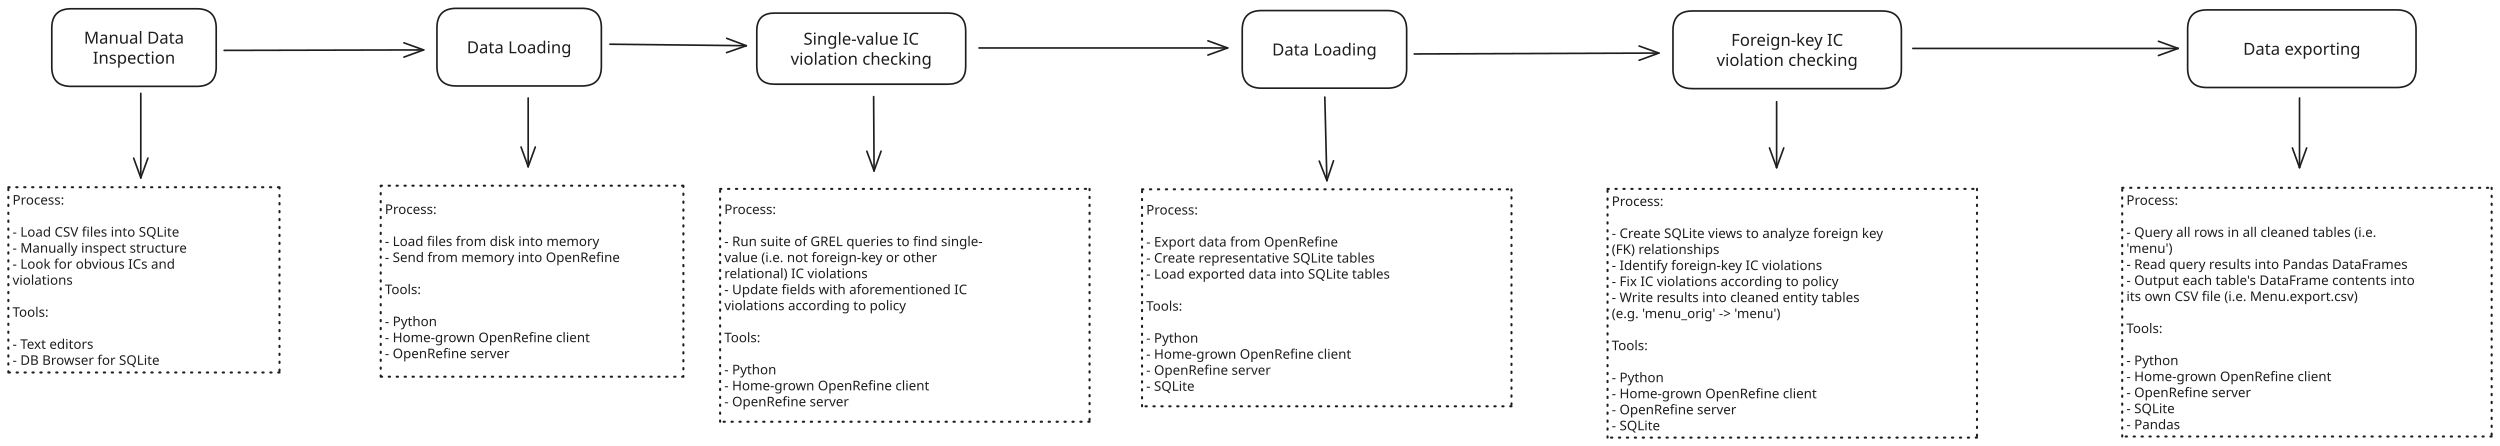
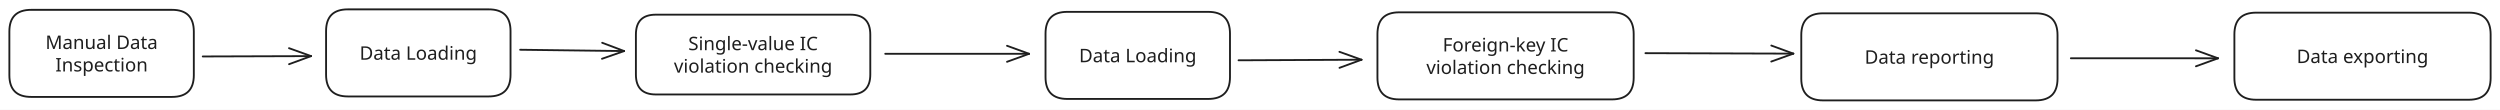
- <svg xmlns="http://www.w3.org/2000/svg" version="1.1" viewBox="0 0 2995.5 534.333" width="5991" height="1068.667">
+ <svg xmlns="http://www.w3.org/2000/svg" version="1.1" viewBox="0 0 2669.996 117.224" width="5339.992" height="234.447">
  <defs>
    <style class="style-fonts">
      @font-face {
        font-family: "Virgil";
        src: url("https://excalidraw.com/Virgil.woff2");
      }
      @font-face {
        font-family: "Cascadia";
        src: url("https://excalidraw.com/Cascadia.woff2");
      }
      @font-face {
        font-family: "Assistant";
        src: url("https://excalidraw.com/Assistant-Regular.woff2");
      }
    </style>
  </defs>
-   <rect x="0" y="0" width="2995.5" height="534.333" fill="#ffffff" />
-   <g stroke-linecap="round" transform="translate(62.05556 10.5) rotate(0 98.5 46.5)">
+   <rect x="0" y="0" width="2669.996" height="117.224" fill="#ffffff" />
+   <g stroke-linecap="round" transform="translate(10 10.5) rotate(0 98.5 46.5)">
    <path d="M23.25 0 C72.17 0, 121.09 0, 173.75 0 M23.25 0 C53.93 0, 84.61 0, 173.75 0 M173.75 0 C189.25 0, 197 7.75, 197 23.25 M173.75 0 C189.25 0, 197 7.75, 197 23.25 M197 23.25 C197 37.54, 197 51.83, 197 69.75 M197 23.25 C197 35.76, 197 48.28, 197 69.75 M197 69.75 C197 85.25, 189.25 93, 173.75 93 M197 69.75 C197 85.25, 189.25 93, 173.75 93 M173.75 93 C128.69 93, 83.63 93, 23.25 93 M173.75 93 C132.8 93, 91.84 93, 23.25 93 M23.25 93 C7.75 93, 0 85.25, 0 69.75 M23.25 93 C7.75 93, 0 85.25, 0 69.75 M0 69.75 C0 54.9, 0 40.06, 0 23.25 M0 69.75 C0 57.55, 0 45.34, 0 23.25 M0 23.25 C0 7.75, 7.75 0, 23.25 0 M0 23.25 C0 7.75, 7.75 0, 23.25 0" stroke="#1e1e1e" stroke-width="2" fill="none" />
  </g>
-   <g transform="translate(90.24306 33) rotate(0 70.3125 24)">
+   <g transform="translate(38.1875 33) rotate(0 70.3125 24)">
    <text x="70.312" y="19.312" font-family="Cascadia, Segoe UI Emoji" font-size="20px" fill="#1e1e1e" text-anchor="middle" style="white-space: pre;" direction="ltr" dominant-baseline="alphabetic">Manual Data </text>
    <text x="70.312" y="43.312" font-family="Cascadia, Segoe UI Emoji" font-size="20px" fill="#1e1e1e" text-anchor="middle" style="white-space: pre;" direction="ltr" dominant-baseline="alphabetic">Inspection</text>
  </g>
-   <g stroke-linecap="round" transform="translate(523.5556 10) rotate(0 98.5 46.5)">
+   <g stroke-linecap="round" transform="translate(348.2442 10) rotate(0 98.5 46.5)">
    <path d="M23.25 0 C57.18 0, 91.1 0, 173.75 0 M23.25 0 C64.19 0, 105.13 0, 173.75 0 M173.75 0 C189.25 0, 197 7.75, 197 23.25 M173.75 0 C189.25 0, 197 7.75, 197 23.25 M197 23.25 C197 37.41, 197 51.56, 197 69.75 M197 23.25 C197 36.24, 197 49.23, 197 69.75 M197 69.75 C197 85.25, 189.25 93, 173.75 93 M197 69.75 C197 85.25, 189.25 93, 173.75 93 M173.75 93 C124.07 93, 74.4 93, 23.25 93 M173.75 93 C117.53 93, 61.31 93, 23.25 93 M23.25 93 C7.75 93, 0 85.25, 0 69.75 M23.25 93 C7.75 93, 0 85.25, 0 69.75 M0 69.75 C0 57.61, 0 45.48, 0 23.25 M0 69.75 C0 59.82, 0 49.89, 0 23.25 M0 23.25 C0 7.75, 7.75 0, 23.25 0 M0 23.25 C0 7.75, 7.75 0, 23.25 0" stroke="#1e1e1e" stroke-width="2" fill="none" />
  </g>
-   <g transform="translate(551.7431 44.5) rotate(0 70.3125 12)">
+   <g transform="translate(376.4317 44.5) rotate(0 70.3125 12)">
    <text x="70.312" y="19.312" font-family="Cascadia, Segoe UI Emoji" font-size="20px" fill="#1e1e1e" text-anchor="middle" style="white-space: pre;" direction="ltr" dominant-baseline="alphabetic">Data Loading</text>
  </g>
-   <g stroke-linecap="round" transform="translate(1488.444 12.66667) rotate(0 98.5 46.5)">
+   <g stroke-linecap="round" transform="translate(1116.621 12.66667) rotate(0 98.5 46.5)">
    <path d="M23.25 0 C70.01 0, 116.77 0, 173.75 0 M23.25 0 C57.4 0, 91.56 0, 173.75 0 M173.75 0 C189.25 0, 197 7.75, 197 23.25 M173.75 0 C189.25 0, 197 7.75, 197 23.25 M197 23.25 C197 34.53, 197 45.8, 197 69.75 M197 23.25 C197 34.84, 197 46.42, 197 69.75 M197 69.75 C197 85.25, 189.25 93, 173.75 93 M197 69.75 C197 85.25, 189.25 93, 173.75 93 M173.75 93 C124.83 93, 75.91 93, 23.25 93 M173.75 93 C120.03 93, 66.32 93, 23.25 93 M23.25 93 C7.75 93, 0 85.25, 0 69.75 M23.25 93 C7.75 93, 0 85.25, 0 69.75 M0 69.75 C0 56.28, 0 42.81, 0 23.25 M0 69.75 C0 57.01, 0 44.27, 0 23.25 M0 23.25 C0 7.75, 7.75 0, 23.25 0 M0 23.25 C0 7.75, 7.75 0, 23.25 0" stroke="#1e1e1e" stroke-width="2" fill="none" />
  </g>
-   <g transform="translate(1516.632 47.16667) rotate(0 70.3125 12)">
+   <g transform="translate(1144.809 47.16667) rotate(0 70.3125 12)">
    <text x="70.312" y="19.312" font-family="Cascadia, Segoe UI Emoji" font-size="20px" fill="#1e1e1e" text-anchor="middle" style="white-space: pre;" direction="ltr" dominant-baseline="alphabetic">Data Loading</text>
  </g>
-   <g stroke-linecap="round" transform="translate(906.7778 15.66667) rotate(0 125.1667 42.61111)">
+   <g stroke-linecap="round" transform="translate(679.1408 15.66667) rotate(0 125.1667 42.61111)">
    <path d="M21.31 0 C100.41 0, 179.51 0, 229.03 0 M21.31 0 C83.98 0, 146.66 0, 229.03 0 M229.03 0 C243.23 0, 250.33 7.1, 250.33 21.31 M229.03 0 C243.23 0, 250.33 7.1, 250.33 21.31 M250.33 21.31 C250.33 36.74, 250.33 52.17, 250.33 63.92 M250.33 21.31 C250.33 29.84, 250.33 38.38, 250.33 63.92 M250.33 63.92 C250.33 78.12, 243.23 85.22, 229.03 85.22 M250.33 63.92 C250.33 78.12, 243.23 85.22, 229.03 85.22 M229.03 85.22 C163.32 85.22, 97.61 85.22, 21.31 85.22 M229.03 85.22 C171.36 85.22, 113.69 85.22, 21.31 85.22 M21.31 85.22 C7.1 85.22, 0 78.12, 0 63.92 M21.31 85.22 C7.1 85.22, 0 78.12, 0 63.92 M0 63.92 C0 54.44, 0 44.97, 0 21.31 M0 63.92 C0 53.39, 0 42.85, 0 21.31 M0 21.31 C0 7.1, 7.1 0, 21.31 0 M0 21.31 C0 7.1, 7.1 0, 21.31 0" stroke="#1e1e1e" stroke-width="2" fill="none" />
  </g>
-   <g transform="translate(926.4757 34.27778) rotate(0 105.4688 24)">
+   <g transform="translate(698.8387 34.27778) rotate(0 105.4688 24)">
    <text x="105.469" y="19.312" font-family="Cascadia, Segoe UI Emoji" font-size="20px" fill="#1e1e1e" text-anchor="middle" style="white-space: pre;" direction="ltr" dominant-baseline="alphabetic">Single-value IC </text>
    <text x="105.469" y="43.312" font-family="Cascadia, Segoe UI Emoji" font-size="20px" fill="#1e1e1e" text-anchor="middle" style="white-space: pre;" direction="ltr" dominant-baseline="alphabetic">violation checking</text>
  </g>
-   <g stroke-linecap="round" transform="translate(10 224.3333) rotate(0 162.4444 111)">
-     <path d="M0 0 C123.17 0, 246.35 0, 324.89 0 M324.89 0 C324.89 61.64, 324.89 123.28, 324.89 222 M324.89 222 C239.64 222, 154.4 222, 0 222 M0 222 C0 149.46, 0 76.92, 0 0" stroke="#1e1e1e" stroke-width="2.5" fill="none" stroke-dasharray="1.5 8" />
-   </g>
-   <g transform="translate(15 229.7333) rotate(0 131.25 105.6)">
-     <text x="0" y="15.45" font-family="Cascadia, Segoe UI Emoji" font-size="16px" fill="#1e1e1e" text-anchor="start" style="white-space: pre;" direction="ltr" dominant-baseline="alphabetic">Process:</text>
-     <text x="0" y="34.65" font-family="Cascadia, Segoe UI Emoji" font-size="16px" fill="#1e1e1e" text-anchor="start" style="white-space: pre;" direction="ltr" dominant-baseline="alphabetic" />
-     <text x="0" y="53.85" font-family="Cascadia, Segoe UI Emoji" font-size="16px" fill="#1e1e1e" text-anchor="start" style="white-space: pre;" direction="ltr" dominant-baseline="alphabetic">- Load CSV files into SQLite</text>
-     <text x="0" y="73.05" font-family="Cascadia, Segoe UI Emoji" font-size="16px" fill="#1e1e1e" text-anchor="start" style="white-space: pre;" direction="ltr" dominant-baseline="alphabetic">- Manually inspect structure</text>
-     <text x="0" y="92.25" font-family="Cascadia, Segoe UI Emoji" font-size="16px" fill="#1e1e1e" text-anchor="start" style="white-space: pre;" direction="ltr" dominant-baseline="alphabetic">- Look for obvious ICs and </text>
-     <text x="0" y="111.45" font-family="Cascadia, Segoe UI Emoji" font-size="16px" fill="#1e1e1e" text-anchor="start" style="white-space: pre;" direction="ltr" dominant-baseline="alphabetic">violations</text>
-     <text x="0" y="130.65" font-family="Cascadia, Segoe UI Emoji" font-size="16px" fill="#1e1e1e" text-anchor="start" style="white-space: pre;" direction="ltr" dominant-baseline="alphabetic" />
-     <text x="0" y="149.85" font-family="Cascadia, Segoe UI Emoji" font-size="16px" fill="#1e1e1e" text-anchor="start" style="white-space: pre;" direction="ltr" dominant-baseline="alphabetic">Tools:</text>
-     <text x="0" y="169.05" font-family="Cascadia, Segoe UI Emoji" font-size="16px" fill="#1e1e1e" text-anchor="start" style="white-space: pre;" direction="ltr" dominant-baseline="alphabetic" />
-     <text x="0" y="188.25" font-family="Cascadia, Segoe UI Emoji" font-size="16px" fill="#1e1e1e" text-anchor="start" style="white-space: pre;" direction="ltr" dominant-baseline="alphabetic">- Text editors</text>
-     <text x="0" y="207.45" font-family="Cascadia, Segoe UI Emoji" font-size="16px" fill="#1e1e1e" text-anchor="start" style="white-space: pre;" direction="ltr" dominant-baseline="alphabetic">- DB Browser for SQLite</text>
-   </g>
  <g stroke-linecap="round">
-     <g transform="translate(168.6916 111.8889) rotate(0 -0.002412061 50.55556)">
-       <path d="M0 0 C0 31.02, 0 62.03, 0 101.11 M0 0 C0 39.01, 0 78.01, 0 101.11" stroke="#1e1e1e" stroke-width="2" fill="none" />
+     <g transform="translate(216.5556 60.30344) rotate(0 57.81654 -0.1910793)">
+       <path d="M0 0 C32.96 -0.11, 65.92 -0.22, 115.63 -0.38 M0 0 C27.85 -0.09, 55.71 -0.18, 115.63 -0.38" stroke="#1e1e1e" stroke-width="2" fill="none" />
    </g>
-     <g transform="translate(168.6916 111.8889) rotate(0 -0.002412061 50.55556)">
-       <path d="M-8.55 77.62 C-5.93 84.82, -3.31 92.03, 0 101.11 M-8.55 77.62 C-5.26 86.68, -1.96 95.74, 0 101.11" stroke="#1e1e1e" stroke-width="2" fill="none" />
+     <g transform="translate(216.5556 60.30344) rotate(0 57.81654 -0.1910793)">
+       <path d="M92.17 8.25 C98.86 5.79, 105.55 3.33, 115.63 -0.38 M92.17 8.25 C97.82 6.17, 103.47 4.09, 115.63 -0.38" stroke="#1e1e1e" stroke-width="2" fill="none" />
    </g>
-     <g transform="translate(168.6916 111.8889) rotate(0 -0.002412061 50.55556)">
-       <path d="M8.55 77.62 C5.92 84.83, 3.3 92.03, 0 101.11 M8.55 77.62 C5.25 86.68, 1.95 95.74, 0 101.11" stroke="#1e1e1e" stroke-width="2" fill="none" />
-     </g>
-   </g>
-   <mask />
-   <g stroke-linecap="round" transform="translate(456.1667 222.5) rotate(0 181.3333 114.4444)">
-     <path d="M0 0 C125.58 0, 251.16 0, 362.67 0 M362.67 0 C362.67 88.38, 362.67 176.75, 362.67 228.89 M362.67 228.89 C222.4 228.89, 82.13 228.89, 0 228.89 M0 228.89 C0 152.96, 0 77.02, 0 0" stroke="#1e1e1e" stroke-width="2.5" fill="none" stroke-dasharray="1.5 8" />
-   </g>
-   <g transform="translate(461.1667 240.9444) rotate(0 159.375 96)">
-     <text x="0" y="15.45" font-family="Cascadia, Segoe UI Emoji" font-size="16px" fill="#1e1e1e" text-anchor="start" style="white-space: pre;" direction="ltr" dominant-baseline="alphabetic">Process:</text>
-     <text x="0" y="34.65" font-family="Cascadia, Segoe UI Emoji" font-size="16px" fill="#1e1e1e" text-anchor="start" style="white-space: pre;" direction="ltr" dominant-baseline="alphabetic" />
-     <text x="0" y="53.85" font-family="Cascadia, Segoe UI Emoji" font-size="16px" fill="#1e1e1e" text-anchor="start" style="white-space: pre;" direction="ltr" dominant-baseline="alphabetic">- Load files from disk into memory</text>
-     <text x="0" y="73.05" font-family="Cascadia, Segoe UI Emoji" font-size="16px" fill="#1e1e1e" text-anchor="start" style="white-space: pre;" direction="ltr" dominant-baseline="alphabetic">- Send from memory into OpenRefine</text>
-     <text x="0" y="92.25" font-family="Cascadia, Segoe UI Emoji" font-size="16px" fill="#1e1e1e" text-anchor="start" style="white-space: pre;" direction="ltr" dominant-baseline="alphabetic" />
-     <text x="0" y="111.45" font-family="Cascadia, Segoe UI Emoji" font-size="16px" fill="#1e1e1e" text-anchor="start" style="white-space: pre;" direction="ltr" dominant-baseline="alphabetic">Tools:</text>
-     <text x="0" y="130.65" font-family="Cascadia, Segoe UI Emoji" font-size="16px" fill="#1e1e1e" text-anchor="start" style="white-space: pre;" direction="ltr" dominant-baseline="alphabetic" />
-     <text x="0" y="149.85" font-family="Cascadia, Segoe UI Emoji" font-size="16px" fill="#1e1e1e" text-anchor="start" style="white-space: pre;" direction="ltr" dominant-baseline="alphabetic">- Python</text>
-     <text x="0" y="169.05" font-family="Cascadia, Segoe UI Emoji" font-size="16px" fill="#1e1e1e" text-anchor="start" style="white-space: pre;" direction="ltr" dominant-baseline="alphabetic">- Home-grown OpenRefine client</text>
-     <text x="0" y="188.25" font-family="Cascadia, Segoe UI Emoji" font-size="16px" fill="#1e1e1e" text-anchor="start" style="white-space: pre;" direction="ltr" dominant-baseline="alphabetic">- OpenRefine server</text>
-   </g>
-   <g stroke-linecap="round">
-     <g transform="translate(632.8587 117.4444) rotate(0 0 41.11111)">
-       <path d="M0 0 C0 32.2, 0 64.4, 0 82.22 M0 0 C0 18.48, 0 36.97, 0 82.22" stroke="#1e1e1e" stroke-width="2" fill="none" />
-     </g>
-     <g transform="translate(632.8587 117.4444) rotate(0 0 41.11111)">
-       <path d="M-8.55 58.73 C-5.2 67.93, -1.85 77.13, 0 82.22 M-8.55 58.73 C-6.63 64.01, -4.71 69.29, 0 82.22" stroke="#1e1e1e" stroke-width="2" fill="none" />
-     </g>
-     <g transform="translate(632.8587 117.4444) rotate(0 0 41.11111)">
-       <path d="M8.55 58.73 C5.2 67.93, 1.85 77.13, 0 82.22 M8.55 58.73 C6.63 64.01, 4.71 69.29, 0 82.22" stroke="#1e1e1e" stroke-width="2" fill="none" />
-     </g>
-   </g>
-   <mask />
-   <g stroke-linecap="round" transform="translate(862.8333 226.3333) rotate(0 221.3333 139.5)">
-     <path d="M0 0 C147.4 0, 294.79 0, 442.67 0 M442.67 0 C442.67 83.12, 442.67 166.23, 442.67 279 M442.67 279 C317.46 279, 192.25 279, 0 279 M0 279 C0 208.12, 0 137.23, 0 0" stroke="#1e1e1e" stroke-width="2.5" fill="none" stroke-dasharray="1.5 8" />
-   </g>
-   <g transform="translate(867.8333 241.0333) rotate(0 201.5625 124.8)">
-     <text x="0" y="15.45" font-family="Cascadia, Segoe UI Emoji" font-size="16px" fill="#1e1e1e" text-anchor="start" style="white-space: pre;" direction="ltr" dominant-baseline="alphabetic">Process:</text>
-     <text x="0" y="34.65" font-family="Cascadia, Segoe UI Emoji" font-size="16px" fill="#1e1e1e" text-anchor="start" style="white-space: pre;" direction="ltr" dominant-baseline="alphabetic" />
-     <text x="0" y="53.85" font-family="Cascadia, Segoe UI Emoji" font-size="16px" fill="#1e1e1e" text-anchor="start" style="white-space: pre;" direction="ltr" dominant-baseline="alphabetic">- Run suite of GREL queries to find single-</text>
-     <text x="0" y="73.05" font-family="Cascadia, Segoe UI Emoji" font-size="16px" fill="#1e1e1e" text-anchor="start" style="white-space: pre;" direction="ltr" dominant-baseline="alphabetic">value (i.e. not foreign-key or other </text>
-     <text x="0" y="92.25" font-family="Cascadia, Segoe UI Emoji" font-size="16px" fill="#1e1e1e" text-anchor="start" style="white-space: pre;" direction="ltr" dominant-baseline="alphabetic">relational) IC violations</text>
-     <text x="0" y="111.45" font-family="Cascadia, Segoe UI Emoji" font-size="16px" fill="#1e1e1e" text-anchor="start" style="white-space: pre;" direction="ltr" dominant-baseline="alphabetic">- Update fields with aforementioned IC </text>
-     <text x="0" y="130.65" font-family="Cascadia, Segoe UI Emoji" font-size="16px" fill="#1e1e1e" text-anchor="start" style="white-space: pre;" direction="ltr" dominant-baseline="alphabetic">violations according to policy</text>
-     <text x="0" y="149.85" font-family="Cascadia, Segoe UI Emoji" font-size="16px" fill="#1e1e1e" text-anchor="start" style="white-space: pre;" direction="ltr" dominant-baseline="alphabetic" />
-     <text x="0" y="169.05" font-family="Cascadia, Segoe UI Emoji" font-size="16px" fill="#1e1e1e" text-anchor="start" style="white-space: pre;" direction="ltr" dominant-baseline="alphabetic">Tools:</text>
-     <text x="0" y="188.25" font-family="Cascadia, Segoe UI Emoji" font-size="16px" fill="#1e1e1e" text-anchor="start" style="white-space: pre;" direction="ltr" dominant-baseline="alphabetic" />
-     <text x="0" y="207.45" font-family="Cascadia, Segoe UI Emoji" font-size="16px" fill="#1e1e1e" text-anchor="start" style="white-space: pre;" direction="ltr" dominant-baseline="alphabetic">- Python</text>
-     <text x="0" y="226.65" font-family="Cascadia, Segoe UI Emoji" font-size="16px" fill="#1e1e1e" text-anchor="start" style="white-space: pre;" direction="ltr" dominant-baseline="alphabetic">- Home-grown OpenRefine client</text>
-     <text x="0" y="245.85" font-family="Cascadia, Segoe UI Emoji" font-size="16px" fill="#1e1e1e" text-anchor="start" style="white-space: pre;" direction="ltr" dominant-baseline="alphabetic">- OpenRefine server</text>
-   </g>
-   <g stroke-linecap="round">
-     <g transform="translate(1046.785 115.7778) rotate(0 0.2672374 44.44444)">
-       <path d="M0 0 C0.19 31.16, 0.37 62.32, 0.53 88.89 M0 0 C0.11 17.87, 0.21 35.73, 0.53 88.89" stroke="#1e1e1e" stroke-width="2" fill="none" />
-     </g>
-     <g transform="translate(1046.785 115.7778) rotate(0 0.2672374 44.44444)">
-       <path d="M-8.16 65.45 C-5.11 73.66, -2.06 81.88, 0.53 88.89 M-8.16 65.45 C-6.41 70.16, -4.66 74.87, 0.53 88.89" stroke="#1e1e1e" stroke-width="2" fill="none" />
-     </g>
-     <g transform="translate(1046.785 115.7778) rotate(0 0.2672374 44.44444)">
-       <path d="M8.94 65.35 C6 73.6, 3.05 81.85, 0.53 88.89 M8.94 65.35 C7.25 70.08, 5.56 74.81, 0.53 88.89" stroke="#1e1e1e" stroke-width="2" fill="none" />
+     <g transform="translate(216.5556 60.30344) rotate(0 57.81654 -0.1910793)">
+       <path d="M92.11 -8.85 C98.82 -6.44, 105.52 -4.02, 115.63 -0.38 M92.11 -8.85 C97.78 -6.81, 103.44 -4.77, 115.63 -0.38" stroke="#1e1e1e" stroke-width="2" fill="none" />
    </g>
  </g>
  <mask />
  <g stroke-linecap="round">
-     <g transform="translate(268.6111 60.39035) rotate(0 119.4444 -0.2883912)">
-       <path d="M0 0 C68.09 -0.16, 136.19 -0.33, 238.89 -0.58 M0 0 C57.54 -0.14, 115.08 -0.28, 238.89 -0.58" stroke="#1e1e1e" stroke-width="2" fill="none" />
+     <g transform="translate(555.522 53.13361) rotate(0 55.50388 0.6978351)">
+       <path d="M0 0 C26.55 0.33, 53.09 0.67, 111.01 1.4 M0 0 C38.6 0.49, 77.2 0.97, 111.01 1.4" stroke="#1e1e1e" stroke-width="2" fill="none" />
    </g>
-     <g transform="translate(268.6111 60.39035) rotate(0 119.4444 -0.2883912)">
-       <path d="M215.42 8.03 C222.11 5.58, 228.8 3.12, 238.89 -0.58 M215.42 8.03 C221.07 5.96, 226.72 3.88, 238.89 -0.58" stroke="#1e1e1e" stroke-width="2" fill="none" />
+     <g transform="translate(555.522 53.13361) rotate(0 55.50388 0.6978351)">
+       <path d="M87.41 9.65 C93.05 7.68, 98.7 5.7, 111.01 1.4 M87.41 9.65 C95.62 6.78, 103.82 3.91, 111.01 1.4" stroke="#1e1e1e" stroke-width="2" fill="none" />
    </g>
-     <g transform="translate(268.6111 60.39035) rotate(0 119.4444 -0.2883912)">
-       <path d="M215.38 -9.07 C222.08 -6.65, 228.78 -4.23, 238.89 -0.58 M215.38 -9.07 C221.04 -7.02, 226.7 -4.98, 238.89 -0.58" stroke="#1e1e1e" stroke-width="2" fill="none" />
+     <g transform="translate(555.522 53.13361) rotate(0 55.50388 0.6978351)">
+       <path d="M87.62 -7.45 C93.22 -5.33, 98.81 -3.22, 111.01 1.4 M87.62 -7.45 C95.76 -4.37, 103.89 -1.3, 111.01 1.4" stroke="#1e1e1e" stroke-width="2" fill="none" />
    </g>
  </g>
  <mask />
  <g stroke-linecap="round">
-     <g transform="translate(730.8333 52.97328) rotate(0 81.66667 0.8943407)">
-       <path d="M0 0 C39.06 0.43, 78.12 0.86, 163.33 1.79 M0 0 C56.8 0.62, 113.6 1.24, 163.33 1.79" stroke="#1e1e1e" stroke-width="2" fill="none" />
+     <g transform="translate(945.4465 57.44444) rotate(0 76.7819 0)">
+       <path d="M0 0 C50.39 0, 100.77 0, 153.56 0 M0 0 C44.16 0, 88.33 0, 153.56 0" stroke="#1e1e1e" stroke-width="2" fill="none" />
    </g>
-     <g transform="translate(730.8333 52.97328) rotate(0 81.66667 0.8943407)">
-       <path d="M139.75 10.08 C145.39 8.1, 151.03 6.12, 163.33 1.79 M139.75 10.08 C147.95 7.2, 156.15 4.31, 163.33 1.79" stroke="#1e1e1e" stroke-width="2" fill="none" />
+     <g transform="translate(945.4465 57.44444) rotate(0 76.7819 0)">
+       <path d="M130.07 8.55 C137.78 5.74, 145.49 2.94, 153.56 0 M130.07 8.55 C136.83 6.09, 143.58 3.63, 153.56 0" stroke="#1e1e1e" stroke-width="2" fill="none" />
    </g>
-     <g transform="translate(730.8333 52.97328) rotate(0 81.66667 0.8943407)">
-       <path d="M139.94 -7.02 C145.53 -4.91, 151.13 -2.81, 163.33 1.79 M139.94 -7.02 C148.07 -3.96, 156.21 -0.89, 163.33 1.79" stroke="#1e1e1e" stroke-width="2" fill="none" />
+     <g transform="translate(945.4465 57.44444) rotate(0 76.7819 0)">
+       <path d="M130.07 -8.55 C137.78 -5.74, 145.49 -2.94, 153.56 0 M130.07 -8.55 C136.83 -6.09, 143.58 -3.63, 153.56 0" stroke="#1e1e1e" stroke-width="2" fill="none" />
    </g>
  </g>
  <mask />
-   <g stroke-linecap="round" transform="translate(1368.389 226.8333) rotate(0 221.3333 130)">
-     <path d="M0 0 C158.1 0, 316.21 0, 442.67 0 M442.67 0 C442.67 57.61, 442.67 115.23, 442.67 260 M442.67 260 C348.89 260, 255.11 260, 0 260 M0 260 C0 189.34, 0 118.69, 0 0" stroke="#1e1e1e" stroke-width="2.5" fill="none" stroke-dasharray="1.5 8" />
+   <g stroke-linecap="round" transform="translate(1471.105 13.16667) rotate(0 136.8333 46.5)">
+     <path d="M23.25 0 C82.42 0, 141.6 0, 250.42 0 M23.25 0 C69.7 0, 116.14 0, 250.42 0 M250.42 0 C265.92 0, 273.67 7.75, 273.67 23.25 M250.42 0 C265.92 0, 273.67 7.75, 273.67 23.25 M273.67 23.25 C273.67 40.89, 273.67 58.54, 273.67 69.75 M273.67 23.25 C273.67 37.54, 273.67 51.83, 273.67 69.75 M273.67 69.75 C273.67 85.25, 265.92 93, 250.42 93 M273.67 69.75 C273.67 85.25, 265.92 93, 250.42 93 M250.42 93 C181.29 93, 112.16 93, 23.25 93 M250.42 93 C177.49 93, 104.57 93, 23.25 93 M23.25 93 C7.75 93, 0 85.25, 0 69.75 M23.25 93 C7.75 93, 0 85.25, 0 69.75 M0 69.75 C0 56.99, 0 44.22, 0 23.25 M0 69.75 C0 54.88, 0 40.02, 0 23.25 M0 23.25 C0 7.75, 7.75 0, 23.25 0 M0 23.25 C0 7.75, 7.75 0, 23.25 0" stroke="#1e1e1e" stroke-width="2" fill="none" />
  </g>
-   <g transform="translate(1373.389 241.6333) rotate(0 182.8125 115.2)">
-     <text x="0" y="15.45" font-family="Cascadia, Segoe UI Emoji" font-size="16px" fill="#1e1e1e" text-anchor="start" style="white-space: pre;" direction="ltr" dominant-baseline="alphabetic">Process:</text>
-     <text x="0" y="34.65" font-family="Cascadia, Segoe UI Emoji" font-size="16px" fill="#1e1e1e" text-anchor="start" style="white-space: pre;" direction="ltr" dominant-baseline="alphabetic" />
-     <text x="0" y="53.85" font-family="Cascadia, Segoe UI Emoji" font-size="16px" fill="#1e1e1e" text-anchor="start" style="white-space: pre;" direction="ltr" dominant-baseline="alphabetic">- Export data from OpenRefine</text>
-     <text x="0" y="73.05" font-family="Cascadia, Segoe UI Emoji" font-size="16px" fill="#1e1e1e" text-anchor="start" style="white-space: pre;" direction="ltr" dominant-baseline="alphabetic">- Create representative SQLite tables</text>
-     <text x="0" y="92.25" font-family="Cascadia, Segoe UI Emoji" font-size="16px" fill="#1e1e1e" text-anchor="start" style="white-space: pre;" direction="ltr" dominant-baseline="alphabetic">- Load exported data into SQLite tables</text>
-     <text x="0" y="111.45" font-family="Cascadia, Segoe UI Emoji" font-size="16px" fill="#1e1e1e" text-anchor="start" style="white-space: pre;" direction="ltr" dominant-baseline="alphabetic" />
-     <text x="0" y="130.65" font-family="Cascadia, Segoe UI Emoji" font-size="16px" fill="#1e1e1e" text-anchor="start" style="white-space: pre;" direction="ltr" dominant-baseline="alphabetic">Tools:</text>
-     <text x="0" y="149.85" font-family="Cascadia, Segoe UI Emoji" font-size="16px" fill="#1e1e1e" text-anchor="start" style="white-space: pre;" direction="ltr" dominant-baseline="alphabetic" />
-     <text x="0" y="169.05" font-family="Cascadia, Segoe UI Emoji" font-size="16px" fill="#1e1e1e" text-anchor="start" style="white-space: pre;" direction="ltr" dominant-baseline="alphabetic">- Python</text>
-     <text x="0" y="188.25" font-family="Cascadia, Segoe UI Emoji" font-size="16px" fill="#1e1e1e" text-anchor="start" style="white-space: pre;" direction="ltr" dominant-baseline="alphabetic">- Home-grown OpenRefine client</text>
-     <text x="0" y="207.45" font-family="Cascadia, Segoe UI Emoji" font-size="16px" fill="#1e1e1e" text-anchor="start" style="white-space: pre;" direction="ltr" dominant-baseline="alphabetic">- OpenRefine server</text>
-     <text x="0" y="226.65" font-family="Cascadia, Segoe UI Emoji" font-size="16px" fill="#1e1e1e" text-anchor="start" style="white-space: pre;" direction="ltr" dominant-baseline="alphabetic">- SQLite</text>
+   <g transform="translate(1502.469 35.66667) rotate(0 105.4688 24)">
+     <text x="105.469" y="19.312" font-family="Cascadia, Segoe UI Emoji" font-size="20px" fill="#1e1e1e" text-anchor="middle" style="white-space: pre;" direction="ltr" dominant-baseline="alphabetic">Foreign-key IC </text>
+     <text x="105.469" y="43.312" font-family="Cascadia, Segoe UI Emoji" font-size="20px" fill="#1e1e1e" text-anchor="middle" style="white-space: pre;" direction="ltr" dominant-baseline="alphabetic">violation checking</text>
  </g>
  <g stroke-linecap="round">
-     <g transform="translate(1587.399 116.3333) rotate(0 1.23527 50)">
-       <path d="M0 0 C0.83 33.46, 1.65 66.93, 2.47 100 M0 0 C0.88 35.49, 1.75 70.98, 2.47 100" stroke="#1e1e1e" stroke-width="2" fill="none" />
+     <g transform="translate(1322.775 64.39858) rotate(0 65.63701 -0.311211)">
+       <path d="M0 0 C28.18 -0.13, 56.36 -0.27, 131.27 -0.62 M0 0 C41.3 -0.2, 82.6 -0.39, 131.27 -0.62" stroke="#1e1e1e" stroke-width="2" fill="none" />
    </g>
-     <g transform="translate(1587.399 116.3333) rotate(0 1.23527 50)">
-       <path d="M-6.66 76.73 C-3.6 84.51, -0.55 92.3, 2.47 100 M-6.66 76.73 C-3.42 84.99, -0.18 93.25, 2.47 100" stroke="#1e1e1e" stroke-width="2" fill="none" />
+     <g transform="translate(1322.775 64.39858) rotate(0 65.63701 -0.311211)">
+       <path d="M107.82 8.04 C112.86 6.18, 117.89 4.32, 131.27 -0.62 M107.82 8.04 C115.2 5.31, 122.58 2.59, 131.27 -0.62" stroke="#1e1e1e" stroke-width="2" fill="none" />
    </g>
-     <g transform="translate(1587.399 116.3333) rotate(0 1.23527 50)">
-       <path d="M10.44 76.3 C7.77 84.23, 5.11 92.16, 2.47 100 M10.44 76.3 C7.61 84.71, 4.78 93.12, 2.47 100" stroke="#1e1e1e" stroke-width="2" fill="none" />
+     <g transform="translate(1322.775 64.39858) rotate(0 65.63701 -0.311211)">
+       <path d="M107.74 -9.06 C112.79 -7.25, 117.85 -5.44, 131.27 -0.62 M107.74 -9.06 C115.14 -6.41, 122.55 -3.75, 131.27 -0.62" stroke="#1e1e1e" stroke-width="2" fill="none" />
    </g>
  </g>
  <mask />
+   <g stroke-linecap="round" transform="translate(2386.329 13.51227) rotate(0 136.8333 46.5)">
+     <path d="M23.25 0 C81.09 0, 138.93 0, 250.42 0 M23.25 0 C100.78 0, 178.31 0, 250.42 0 M250.42 0 C265.92 0, 273.67 7.75, 273.67 23.25 M250.42 0 C265.92 0, 273.67 7.75, 273.67 23.25 M273.67 23.25 C273.67 37.79, 273.67 52.34, 273.67 69.75 M273.67 23.25 C273.67 34.71, 273.67 46.18, 273.67 69.75 M273.67 69.75 C273.67 85.25, 265.92 93, 250.42 93 M273.67 69.75 C273.67 85.25, 265.92 93, 250.42 93 M250.42 93 C195.29 93, 140.17 93, 23.25 93 M250.42 93 C202.27 93, 154.13 93, 23.25 93 M23.25 93 C7.75 93, 0 85.25, 0 69.75 M23.25 93 C7.75 93, 0 85.25, 0 69.75 M0 69.75 C0 54.34, 0 38.93, 0 23.25 M0 69.75 C0 55.73, 0 41.7, 0 23.25 M0 23.25 C0 7.75, 7.75 0, 23.25 0 M0 23.25 C0 7.75, 7.75 0, 23.25 0" stroke="#1e1e1e" stroke-width="2" fill="none" />
+   </g>
+   <g transform="translate(2441.132 48.01227) rotate(0 82.03125 12)">
+     <text x="82.031" y="19.312" font-family="Cascadia, Segoe UI Emoji" font-size="20px" fill="#1e1e1e" text-anchor="middle" style="white-space: pre;" direction="ltr" dominant-baseline="alphabetic">Data exporting</text>
+   </g>
  <g stroke-linecap="round">
-     <g transform="translate(1173.083 57.44444) rotate(0 148.8749 0)">
-       <path d="M0 0 C97.7 0, 195.39 0, 297.75 0 M0 0 C85.63 0, 171.26 0, 297.75 0" stroke="#1e1e1e" stroke-width="2" fill="none" />
+     <g transform="translate(1757.331 56.78136) rotate(0 78.9593 0.2425955)">
+       <path d="M0 0 C44.97 0.14, 89.94 0.28, 157.92 0.49 M0 0 C42.16 0.13, 84.31 0.26, 157.92 0.49" stroke="#1e1e1e" stroke-width="2" fill="none" />
    </g>
-     <g transform="translate(1173.083 57.44444) rotate(0 148.8749 0)">
-       <path d="M274.26 8.55 C281.97 5.74, 289.67 2.94, 297.75 0 M274.26 8.55 C281.01 6.09, 287.77 3.63, 297.75 0" stroke="#1e1e1e" stroke-width="2" fill="none" />
+     <g transform="translate(1757.331 56.78136) rotate(0 78.9593 0.2425955)">
+       <path d="M134.4 8.96 C141.1 6.55, 147.79 4.13, 157.92 0.49 M134.4 8.96 C140.68 6.7, 146.96 4.44, 157.92 0.49" stroke="#1e1e1e" stroke-width="2" fill="none" />
    </g>
-     <g transform="translate(1173.083 57.44444) rotate(0 148.8749 0)">
-       <path d="M274.26 -8.55 C281.97 -5.74, 289.67 -2.94, 297.75 0 M274.26 -8.55 C281.01 -6.09, 287.77 -3.63, 297.75 0" stroke="#1e1e1e" stroke-width="2" fill="none" />
+     <g transform="translate(1757.331 56.78136) rotate(0 78.9593 0.2425955)">
+       <path d="M134.45 -8.14 C141.14 -5.68, 147.82 -3.23, 157.92 0.49 M134.45 -8.14 C140.72 -5.84, 146.98 -3.53, 157.92 0.49" stroke="#1e1e1e" stroke-width="2" fill="none" />
    </g>
  </g>
  <mask />
-   <g stroke-linecap="round" transform="translate(2004.556 13.16667) rotate(0 136.8333 46.5)">
-     <path d="M23.25 0 C82.42 0, 141.6 0, 250.42 0 M23.25 0 C69.7 0, 116.14 0, 250.42 0 M250.42 0 C265.92 0, 273.67 7.75, 273.67 23.25 M250.42 0 C265.92 0, 273.67 7.75, 273.67 23.25 M273.67 23.25 C273.67 40.89, 273.67 58.54, 273.67 69.75 M273.67 23.25 C273.67 37.54, 273.67 51.83, 273.67 69.75 M273.67 69.75 C273.67 85.25, 265.92 93, 250.42 93 M273.67 69.75 C273.67 85.25, 265.92 93, 250.42 93 M250.42 93 C181.29 93, 112.16 93, 23.25 93 M250.42 93 C177.49 93, 104.57 93, 23.25 93 M23.25 93 C7.75 93, 0 85.25, 0 69.75 M23.25 93 C7.75 93, 0 85.25, 0 69.75 M0 69.75 C0 56.99, 0 44.22, 0 23.25 M0 69.75 C0 54.88, 0 40.02, 0 23.25 M0 23.25 C0 7.75, 7.75 0, 23.25 0 M0 23.25 C0 7.75, 7.75 0, 23.25 0" stroke="#1e1e1e" stroke-width="2" fill="none" />
+   <g stroke-linecap="round" transform="translate(1923.765 14.22351) rotate(0 136.8333 46.5)">
+     <path d="M23.25 0 C107.71 0, 192.16 0, 250.42 0 M23.25 0 C93.8 0, 164.35 0, 250.42 0 M250.42 0 C265.92 0, 273.67 7.75, 273.67 23.25 M250.42 0 C265.92 0, 273.67 7.75, 273.67 23.25 M273.67 23.25 C273.67 39.92, 273.67 56.59, 273.67 69.75 M273.67 23.25 C273.67 38.27, 273.67 53.3, 273.67 69.75 M273.67 69.75 C273.67 85.25, 265.92 93, 250.42 93 M273.67 69.75 C273.67 85.25, 265.92 93, 250.42 93 M250.42 93 C190.23 93, 130.05 93, 23.25 93 M250.42 93 C176.83 93, 103.24 93, 23.25 93 M23.25 93 C7.75 93, 0 85.25, 0 69.75 M23.25 93 C7.75 93, 0 85.25, 0 69.75 M0 69.75 C0 59.69, 0 49.62, 0 23.25 M0 69.75 C0 54.57, 0 39.38, 0 23.25 M0 23.25 C0 7.75, 7.75 0, 23.25 0 M0 23.25 C0 7.75, 7.75 0, 23.25 0" stroke="#1e1e1e" stroke-width="2" fill="none" />
  </g>
-   <g transform="translate(2035.92 35.66667) rotate(0 105.4688 24)">
-     <text x="105.469" y="19.312" font-family="Cascadia, Segoe UI Emoji" font-size="20px" fill="#1e1e1e" text-anchor="middle" style="white-space: pre;" direction="ltr" dominant-baseline="alphabetic">Foreign-key IC </text>
-     <text x="105.469" y="43.312" font-family="Cascadia, Segoe UI Emoji" font-size="20px" fill="#1e1e1e" text-anchor="middle" style="white-space: pre;" direction="ltr" dominant-baseline="alphabetic">violation checking</text>
-   </g>
-   <g stroke-linecap="round" transform="translate(1926.167 226.3333) rotate(0 221.3333 149)">
-     <path d="M0 0 C125.33 0, 250.65 0, 442.67 0 M442.67 0 C442.67 99.67, 442.67 199.34, 442.67 298 M442.67 298 C333.91 298, 225.16 298, 0 298 M0 298 C0 215.23, 0 132.45, 0 0" stroke="#1e1e1e" stroke-width="2.5" fill="none" stroke-dasharray="1.5 8" />
-   </g>
-   <g transform="translate(1931.167 231.3333) rotate(0 210.9375 144)">
-     <text x="0" y="15.45" font-family="Cascadia, Segoe UI Emoji" font-size="16px" fill="#1e1e1e" text-anchor="start" style="white-space: pre;" direction="ltr" dominant-baseline="alphabetic">Process:</text>
-     <text x="0" y="34.65" font-family="Cascadia, Segoe UI Emoji" font-size="16px" fill="#1e1e1e" text-anchor="start" style="white-space: pre;" direction="ltr" dominant-baseline="alphabetic" />
-     <text x="0" y="53.85" font-family="Cascadia, Segoe UI Emoji" font-size="16px" fill="#1e1e1e" text-anchor="start" style="white-space: pre;" direction="ltr" dominant-baseline="alphabetic">- Create SQLite views to analyze foreign key </text>
-     <text x="0" y="73.05" font-family="Cascadia, Segoe UI Emoji" font-size="16px" fill="#1e1e1e" text-anchor="start" style="white-space: pre;" direction="ltr" dominant-baseline="alphabetic">(FK) relationships</text>
-     <text x="0" y="92.25" font-family="Cascadia, Segoe UI Emoji" font-size="16px" fill="#1e1e1e" text-anchor="start" style="white-space: pre;" direction="ltr" dominant-baseline="alphabetic">- Identify foreign-key IC violations</text>
-     <text x="0" y="111.45" font-family="Cascadia, Segoe UI Emoji" font-size="16px" fill="#1e1e1e" text-anchor="start" style="white-space: pre;" direction="ltr" dominant-baseline="alphabetic">- Fix IC violations according to policy</text>
-     <text x="0" y="130.65" font-family="Cascadia, Segoe UI Emoji" font-size="16px" fill="#1e1e1e" text-anchor="start" style="white-space: pre;" direction="ltr" dominant-baseline="alphabetic">- Write results into cleaned entity tables </text>
-     <text x="0" y="149.85" font-family="Cascadia, Segoe UI Emoji" font-size="16px" fill="#1e1e1e" text-anchor="start" style="white-space: pre;" direction="ltr" dominant-baseline="alphabetic">(e.g. 'menu_orig' -&gt; 'menu')</text>
-     <text x="0" y="169.05" font-family="Cascadia, Segoe UI Emoji" font-size="16px" fill="#1e1e1e" text-anchor="start" style="white-space: pre;" direction="ltr" dominant-baseline="alphabetic" />
-     <text x="0" y="188.25" font-family="Cascadia, Segoe UI Emoji" font-size="16px" fill="#1e1e1e" text-anchor="start" style="white-space: pre;" direction="ltr" dominant-baseline="alphabetic">Tools:</text>
-     <text x="0" y="207.45" font-family="Cascadia, Segoe UI Emoji" font-size="16px" fill="#1e1e1e" text-anchor="start" style="white-space: pre;" direction="ltr" dominant-baseline="alphabetic" />
-     <text x="0" y="226.65" font-family="Cascadia, Segoe UI Emoji" font-size="16px" fill="#1e1e1e" text-anchor="start" style="white-space: pre;" direction="ltr" dominant-baseline="alphabetic">- Python</text>
-     <text x="0" y="245.85" font-family="Cascadia, Segoe UI Emoji" font-size="16px" fill="#1e1e1e" text-anchor="start" style="white-space: pre;" direction="ltr" dominant-baseline="alphabetic">- Home-grown OpenRefine client</text>
-     <text x="0" y="265.05" font-family="Cascadia, Segoe UI Emoji" font-size="16px" fill="#1e1e1e" text-anchor="start" style="white-space: pre;" direction="ltr" dominant-baseline="alphabetic">- OpenRefine server</text>
-     <text x="0" y="284.25" font-family="Cascadia, Segoe UI Emoji" font-size="16px" fill="#1e1e1e" text-anchor="start" style="white-space: pre;" direction="ltr" dominant-baseline="alphabetic">- SQLite</text>
+   <g transform="translate(1978.567 48.72351) rotate(0 82.03125 12)">
+     <text x="82.031" y="19.312" font-family="Cascadia, Segoe UI Emoji" font-size="20px" fill="#1e1e1e" text-anchor="middle" style="white-space: pre;" direction="ltr" dominant-baseline="alphabetic">Data reporting</text>
  </g>
  <g stroke-linecap="round">
-     <g transform="translate(2128.744 121.8889) rotate(0 0 39.44444)">
-       <path d="M0 0 C0 16.81, 0 33.62, 0 78.89 M0 0 C0 21.81, 0 43.61, 0 78.89" stroke="#1e1e1e" stroke-width="2" fill="none" />
+     <g transform="translate(2211.709 62.23351) rotate(0 78.53779 0.01613671)">
+       <path d="M0 0 C54.72 0.01, 109.44 0.02, 157.08 0.03 M0 0 C32.84 0.01, 65.69 0.01, 157.08 0.03" stroke="#1e1e1e" stroke-width="2" fill="none" />
    </g>
-     <g transform="translate(2128.744 121.8889) rotate(0 0 39.44444)">
-       <path d="M-8.55 55.4 C-6.73 60.4, -4.91 65.41, 0 78.89 M-8.55 55.4 C-6.19 61.89, -3.82 68.38, 0 78.89" stroke="#1e1e1e" stroke-width="2" fill="none" />
+     <g transform="translate(2211.709 62.23351) rotate(0 78.53779 0.01613671)">
+       <path d="M133.58 8.58 C141.77 5.6, 149.95 2.62, 157.08 0.03 M133.58 8.58 C138.49 6.79, 143.41 5, 157.08 0.03" stroke="#1e1e1e" stroke-width="2" fill="none" />
    </g>
-     <g transform="translate(2128.744 121.8889) rotate(0 0 39.44444)">
-       <path d="M8.55 55.4 C6.73 60.4, 4.91 65.41, 0 78.89 M8.55 55.4 C6.19 61.89, 3.82 68.38, 0 78.89" stroke="#1e1e1e" stroke-width="2" fill="none" />
-     </g>
-   </g>
-   <mask />
-   <g stroke-linecap="round">
-     <g transform="translate(1694.598 64.64887) rotate(0 146.451 -0.5288644)">
-       <path d="M0 0 C62.88 -0.23, 125.76 -0.45, 292.9 -1.06 M0 0 C92.14 -0.33, 184.29 -0.67, 292.9 -1.06" stroke="#1e1e1e" stroke-width="2" fill="none" />
-     </g>
-     <g transform="translate(1694.598 64.64887) rotate(0 146.451 -0.5288644)">
-       <path d="M269.44 7.58 C274.48 5.72, 279.51 3.87, 292.9 -1.06 M269.44 7.58 C276.82 4.86, 284.2 2.14, 292.9 -1.06" stroke="#1e1e1e" stroke-width="2" fill="none" />
-     </g>
-     <g transform="translate(1694.598 64.64887) rotate(0 146.451 -0.5288644)">
-       <path d="M269.38 -9.52 C274.43 -7.71, 279.48 -5.89, 292.9 -1.06 M269.38 -9.52 C276.78 -6.86, 284.18 -4.2, 292.9 -1.06" stroke="#1e1e1e" stroke-width="2" fill="none" />
-     </g>
-   </g>
-   <mask />
-   <g stroke-linecap="round" transform="translate(2621.222 11.86111) rotate(0 136.8333 46.5)">
-     <path d="M23.25 0 C81.09 0, 138.93 0, 250.42 0 M23.25 0 C100.78 0, 178.31 0, 250.42 0 M250.42 0 C265.92 0, 273.67 7.75, 273.67 23.25 M250.42 0 C265.92 0, 273.67 7.75, 273.67 23.25 M273.67 23.25 C273.67 37.79, 273.67 52.34, 273.67 69.75 M273.67 23.25 C273.67 34.71, 273.67 46.18, 273.67 69.75 M273.67 69.75 C273.67 85.25, 265.92 93, 250.42 93 M273.67 69.75 C273.67 85.25, 265.92 93, 250.42 93 M250.42 93 C195.29 93, 140.17 93, 23.25 93 M250.42 93 C202.27 93, 154.13 93, 23.25 93 M23.25 93 C7.75 93, 0 85.25, 0 69.75 M23.25 93 C7.75 93, 0 85.25, 0 69.75 M0 69.75 C0 54.34, 0 38.93, 0 23.25 M0 69.75 C0 55.73, 0 41.7, 0 23.25 M0 23.25 C0 7.75, 7.75 0, 23.25 0 M0 23.25 C0 7.75, 7.75 0, 23.25 0" stroke="#1e1e1e" stroke-width="2" fill="none" />
-   </g>
-   <g transform="translate(2676.024 46.36111) rotate(0 82.03125 12)">
-     <text x="82.031" y="19.312" font-family="Cascadia, Segoe UI Emoji" font-size="20px" fill="#1e1e1e" text-anchor="middle" style="white-space: pre;" direction="ltr" dominant-baseline="alphabetic">Data exporting</text>
-   </g>
-   <g stroke-linecap="round" transform="translate(2542.833 225.0278) rotate(0 221.3333 149)">
-     <path d="M0 0 C118.61 0, 237.23 0, 442.67 0 M442.67 0 C442.67 109.99, 442.67 219.98, 442.67 298 M442.67 298 C267.46 298, 92.25 298, 0 298 M0 298 C0 210.27, 0 122.53, 0 0" stroke="#1e1e1e" stroke-width="2.5" fill="none" stroke-dasharray="1.5 8" />
-   </g>
-   <g transform="translate(2547.833 230.0278) rotate(0 215.625 144)">
-     <text x="0" y="15.45" font-family="Cascadia, Segoe UI Emoji" font-size="16px" fill="#1e1e1e" text-anchor="start" style="white-space: pre;" direction="ltr" dominant-baseline="alphabetic">Process:</text>
-     <text x="0" y="34.65" font-family="Cascadia, Segoe UI Emoji" font-size="16px" fill="#1e1e1e" text-anchor="start" style="white-space: pre;" direction="ltr" dominant-baseline="alphabetic" />
-     <text x="0" y="53.85" font-family="Cascadia, Segoe UI Emoji" font-size="16px" fill="#1e1e1e" text-anchor="start" style="white-space: pre;" direction="ltr" dominant-baseline="alphabetic">- Query all rows in all cleaned tables (i.e. </text>
-     <text x="0" y="73.05" font-family="Cascadia, Segoe UI Emoji" font-size="16px" fill="#1e1e1e" text-anchor="start" style="white-space: pre;" direction="ltr" dominant-baseline="alphabetic">'menu')</text>
-     <text x="0" y="92.25" font-family="Cascadia, Segoe UI Emoji" font-size="16px" fill="#1e1e1e" text-anchor="start" style="white-space: pre;" direction="ltr" dominant-baseline="alphabetic">- Read query results into Pandas DataFrames</text>
-     <text x="0" y="111.45" font-family="Cascadia, Segoe UI Emoji" font-size="16px" fill="#1e1e1e" text-anchor="start" style="white-space: pre;" direction="ltr" dominant-baseline="alphabetic">- Output each table's DataFrame contents into </text>
-     <text x="0" y="130.65" font-family="Cascadia, Segoe UI Emoji" font-size="16px" fill="#1e1e1e" text-anchor="start" style="white-space: pre;" direction="ltr" dominant-baseline="alphabetic">its own CSV file (i.e. Menu.export.csv) </text>
-     <text x="0" y="149.85" font-family="Cascadia, Segoe UI Emoji" font-size="16px" fill="#1e1e1e" text-anchor="start" style="white-space: pre;" direction="ltr" dominant-baseline="alphabetic" />
-     <text x="0" y="169.05" font-family="Cascadia, Segoe UI Emoji" font-size="16px" fill="#1e1e1e" text-anchor="start" style="white-space: pre;" direction="ltr" dominant-baseline="alphabetic">Tools:</text>
-     <text x="0" y="188.25" font-family="Cascadia, Segoe UI Emoji" font-size="16px" fill="#1e1e1e" text-anchor="start" style="white-space: pre;" direction="ltr" dominant-baseline="alphabetic" />
-     <text x="0" y="207.45" font-family="Cascadia, Segoe UI Emoji" font-size="16px" fill="#1e1e1e" text-anchor="start" style="white-space: pre;" direction="ltr" dominant-baseline="alphabetic">- Python</text>
-     <text x="0" y="226.65" font-family="Cascadia, Segoe UI Emoji" font-size="16px" fill="#1e1e1e" text-anchor="start" style="white-space: pre;" direction="ltr" dominant-baseline="alphabetic">- Home-grown OpenRefine client</text>
-     <text x="0" y="245.85" font-family="Cascadia, Segoe UI Emoji" font-size="16px" fill="#1e1e1e" text-anchor="start" style="white-space: pre;" direction="ltr" dominant-baseline="alphabetic">- OpenRefine server</text>
-     <text x="0" y="265.05" font-family="Cascadia, Segoe UI Emoji" font-size="16px" fill="#1e1e1e" text-anchor="start" style="white-space: pre;" direction="ltr" dominant-baseline="alphabetic">- SQLite</text>
-     <text x="0" y="284.25" font-family="Cascadia, Segoe UI Emoji" font-size="16px" fill="#1e1e1e" text-anchor="start" style="white-space: pre;" direction="ltr" dominant-baseline="alphabetic">- Pandas</text>
-   </g>
-   <g stroke-linecap="round">
-     <g transform="translate(2291.944 58) rotate(0 158.8889 0)">
-       <path d="M0 0 C90.49 0, 180.99 0, 317.78 0 M0 0 C84.83 0, 169.66 0, 317.78 0" stroke="#1e1e1e" stroke-width="2" fill="none" />
-     </g>
-     <g transform="translate(2291.944 58) rotate(0 158.8889 0)">
-       <path d="M294.29 8.55 C300.98 6.12, 307.67 3.68, 317.78 0 M294.29 8.55 C300.56 6.27, 306.83 3.99, 317.78 0" stroke="#1e1e1e" stroke-width="2" fill="none" />
-     </g>
-     <g transform="translate(2291.944 58) rotate(0 158.8889 0)">
-       <path d="M294.29 -8.55 C300.98 -6.12, 307.67 -3.68, 317.78 0 M294.29 -8.55 C300.56 -6.27, 306.83 -3.99, 317.78 0" stroke="#1e1e1e" stroke-width="2" fill="none" />
-     </g>
-   </g>
-   <mask />
-   <g stroke-linecap="round">
-     <g transform="translate(2755.278 117.4444) rotate(0 0 41.66667)">
-       <path d="M0 0 C0 20.03, 0 40.07, 0 83.33 M0 0 C0 26.28, 0 52.56, 0 83.33" stroke="#1e1e1e" stroke-width="2" fill="none" />
-     </g>
-     <g transform="translate(2755.278 117.4444) rotate(0 0 41.66667)">
-       <path d="M-8.55 59.84 C-6.49 65.49, -4.44 71.14, 0 83.33 M-8.55 59.84 C-5.85 67.25, -3.16 74.66, 0 83.33" stroke="#1e1e1e" stroke-width="2" fill="none" />
-     </g>
-     <g transform="translate(2755.278 117.4444) rotate(0 0 41.66667)">
-       <path d="M8.55 59.84 C6.49 65.49, 4.44 71.14, 0 83.33 M8.55 59.84 C5.85 67.25, 3.16 74.66, 0 83.33" stroke="#1e1e1e" stroke-width="2" fill="none" />
+     <g transform="translate(2211.709 62.23351) rotate(0 78.53779 0.01613671)">
+       <path d="M133.59 -8.52 C141.77 -5.54, 149.95 -2.56, 157.08 0.03 M133.59 -8.52 C138.5 -6.73, 143.41 -4.95, 157.08 0.03" stroke="#1e1e1e" stroke-width="2" fill="none" />
    </g>
  </g>
  <mask />
</svg>
